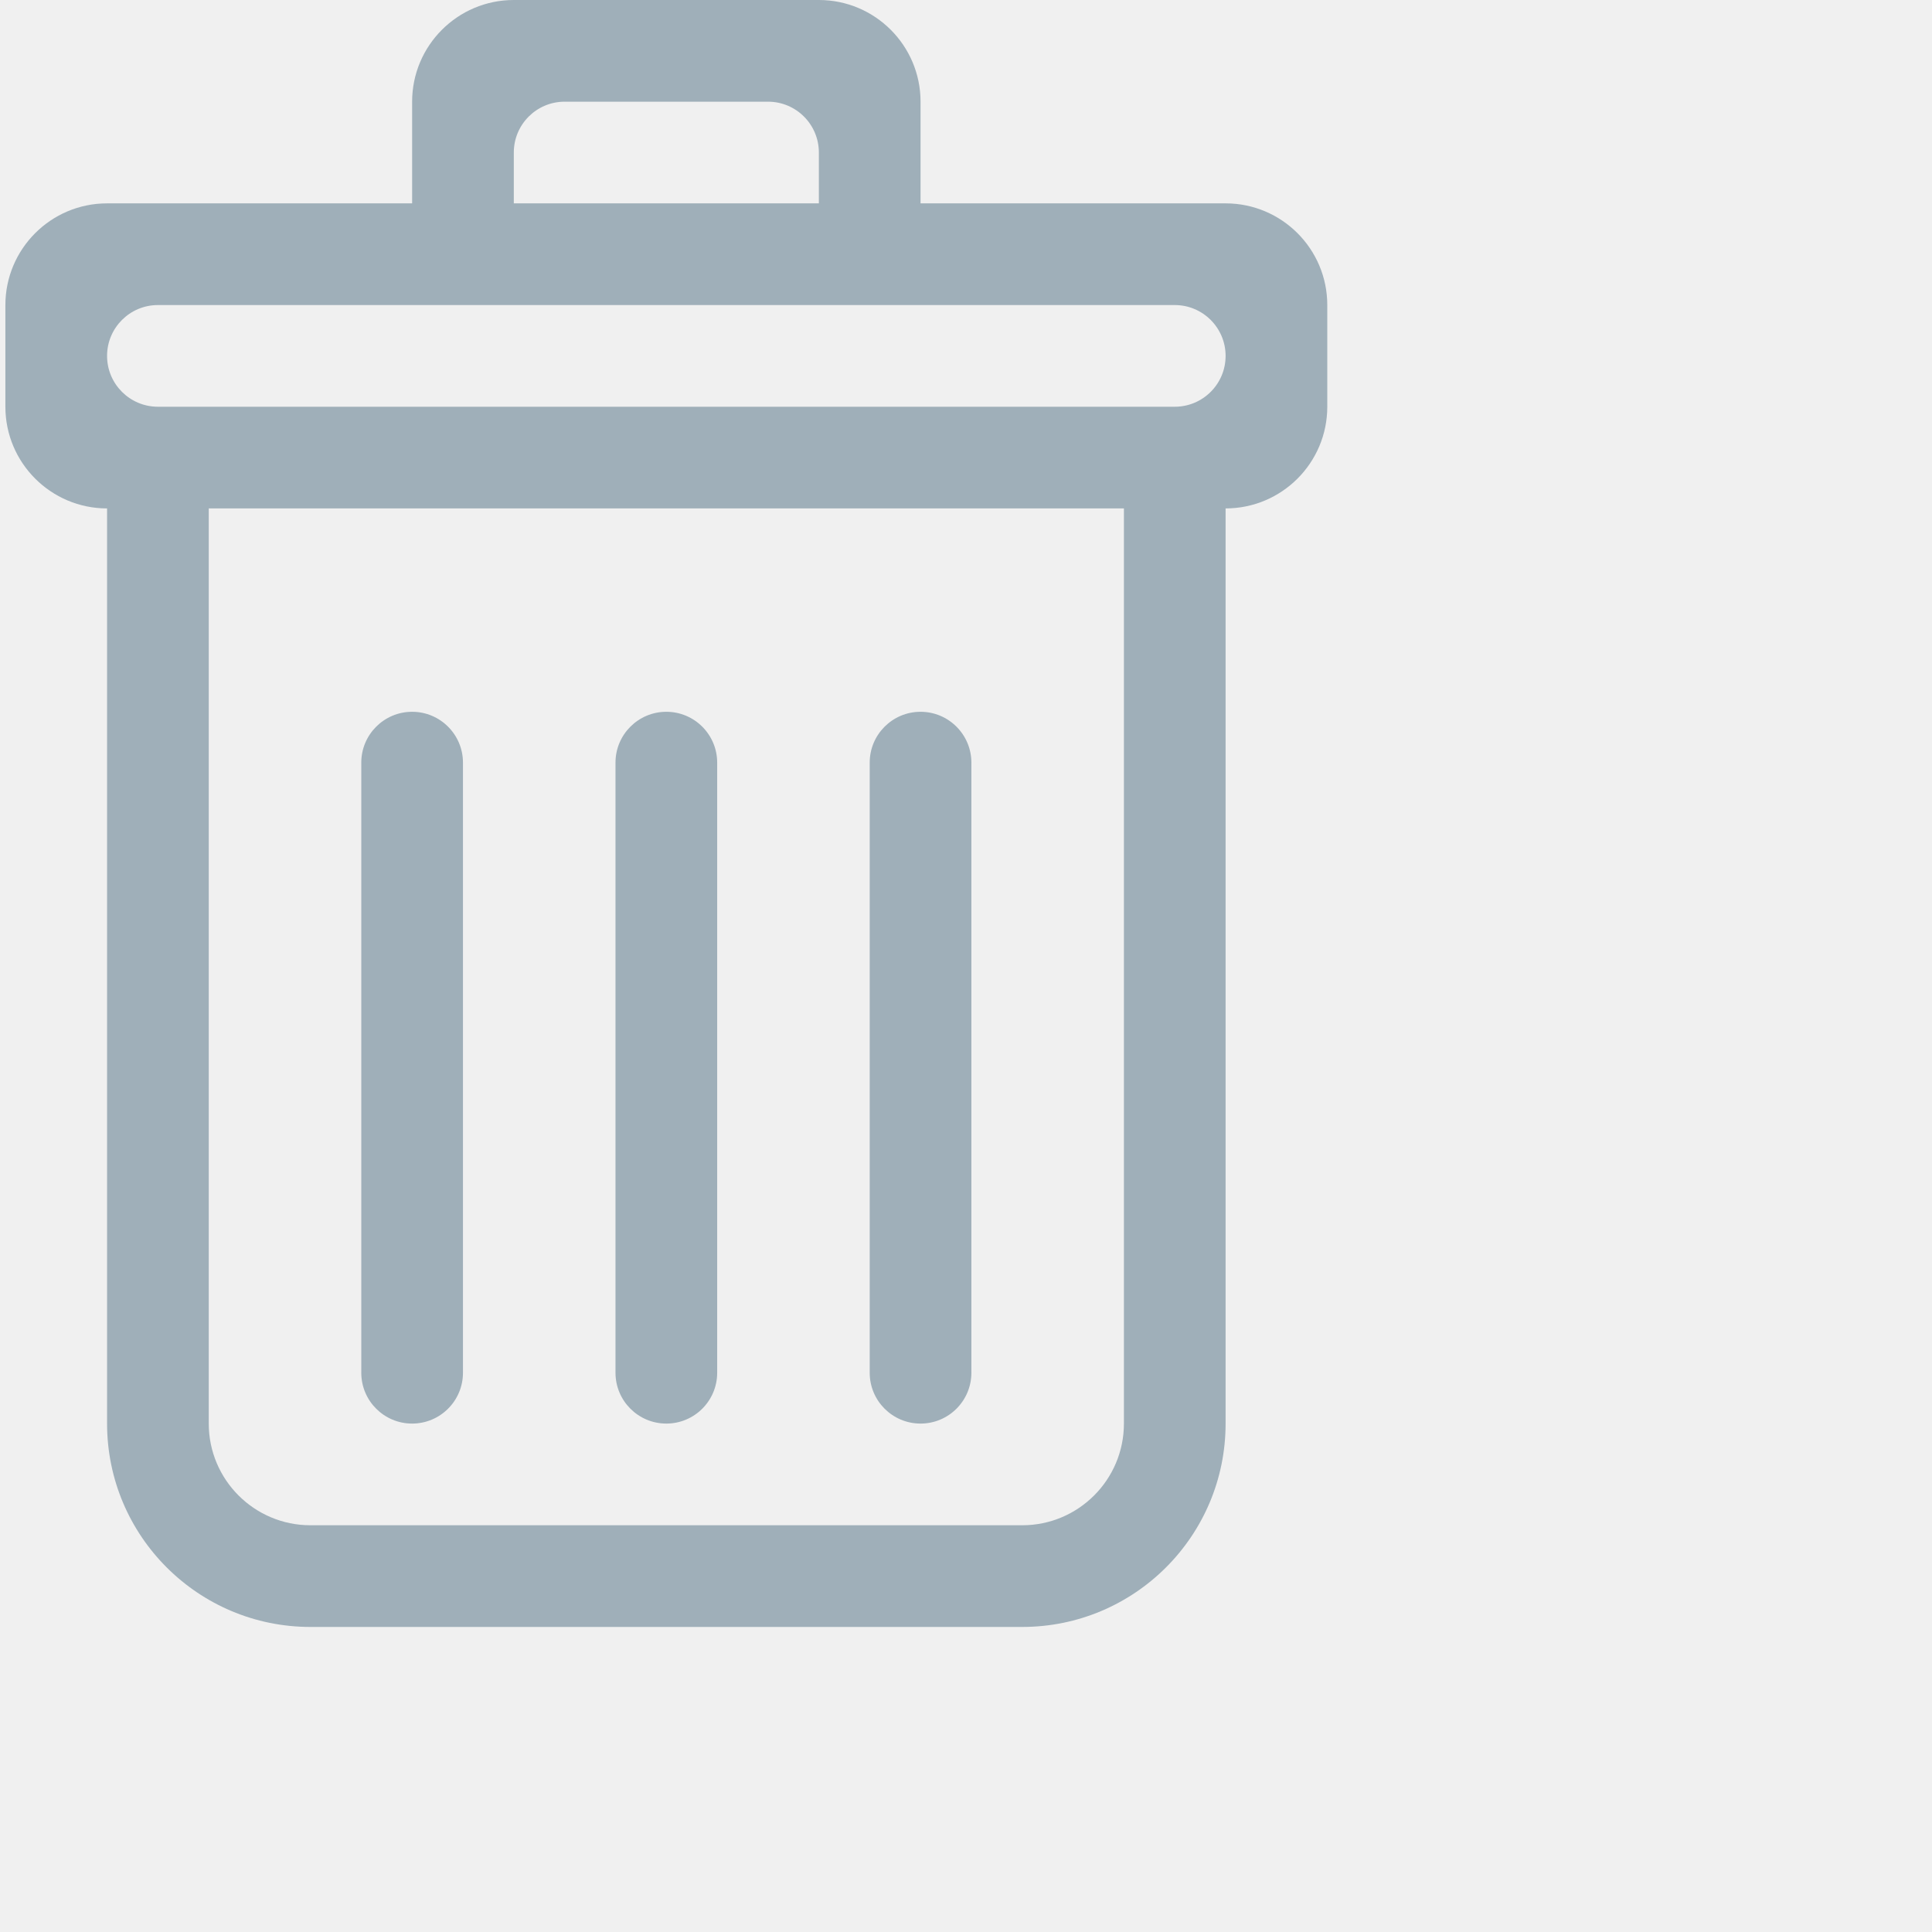
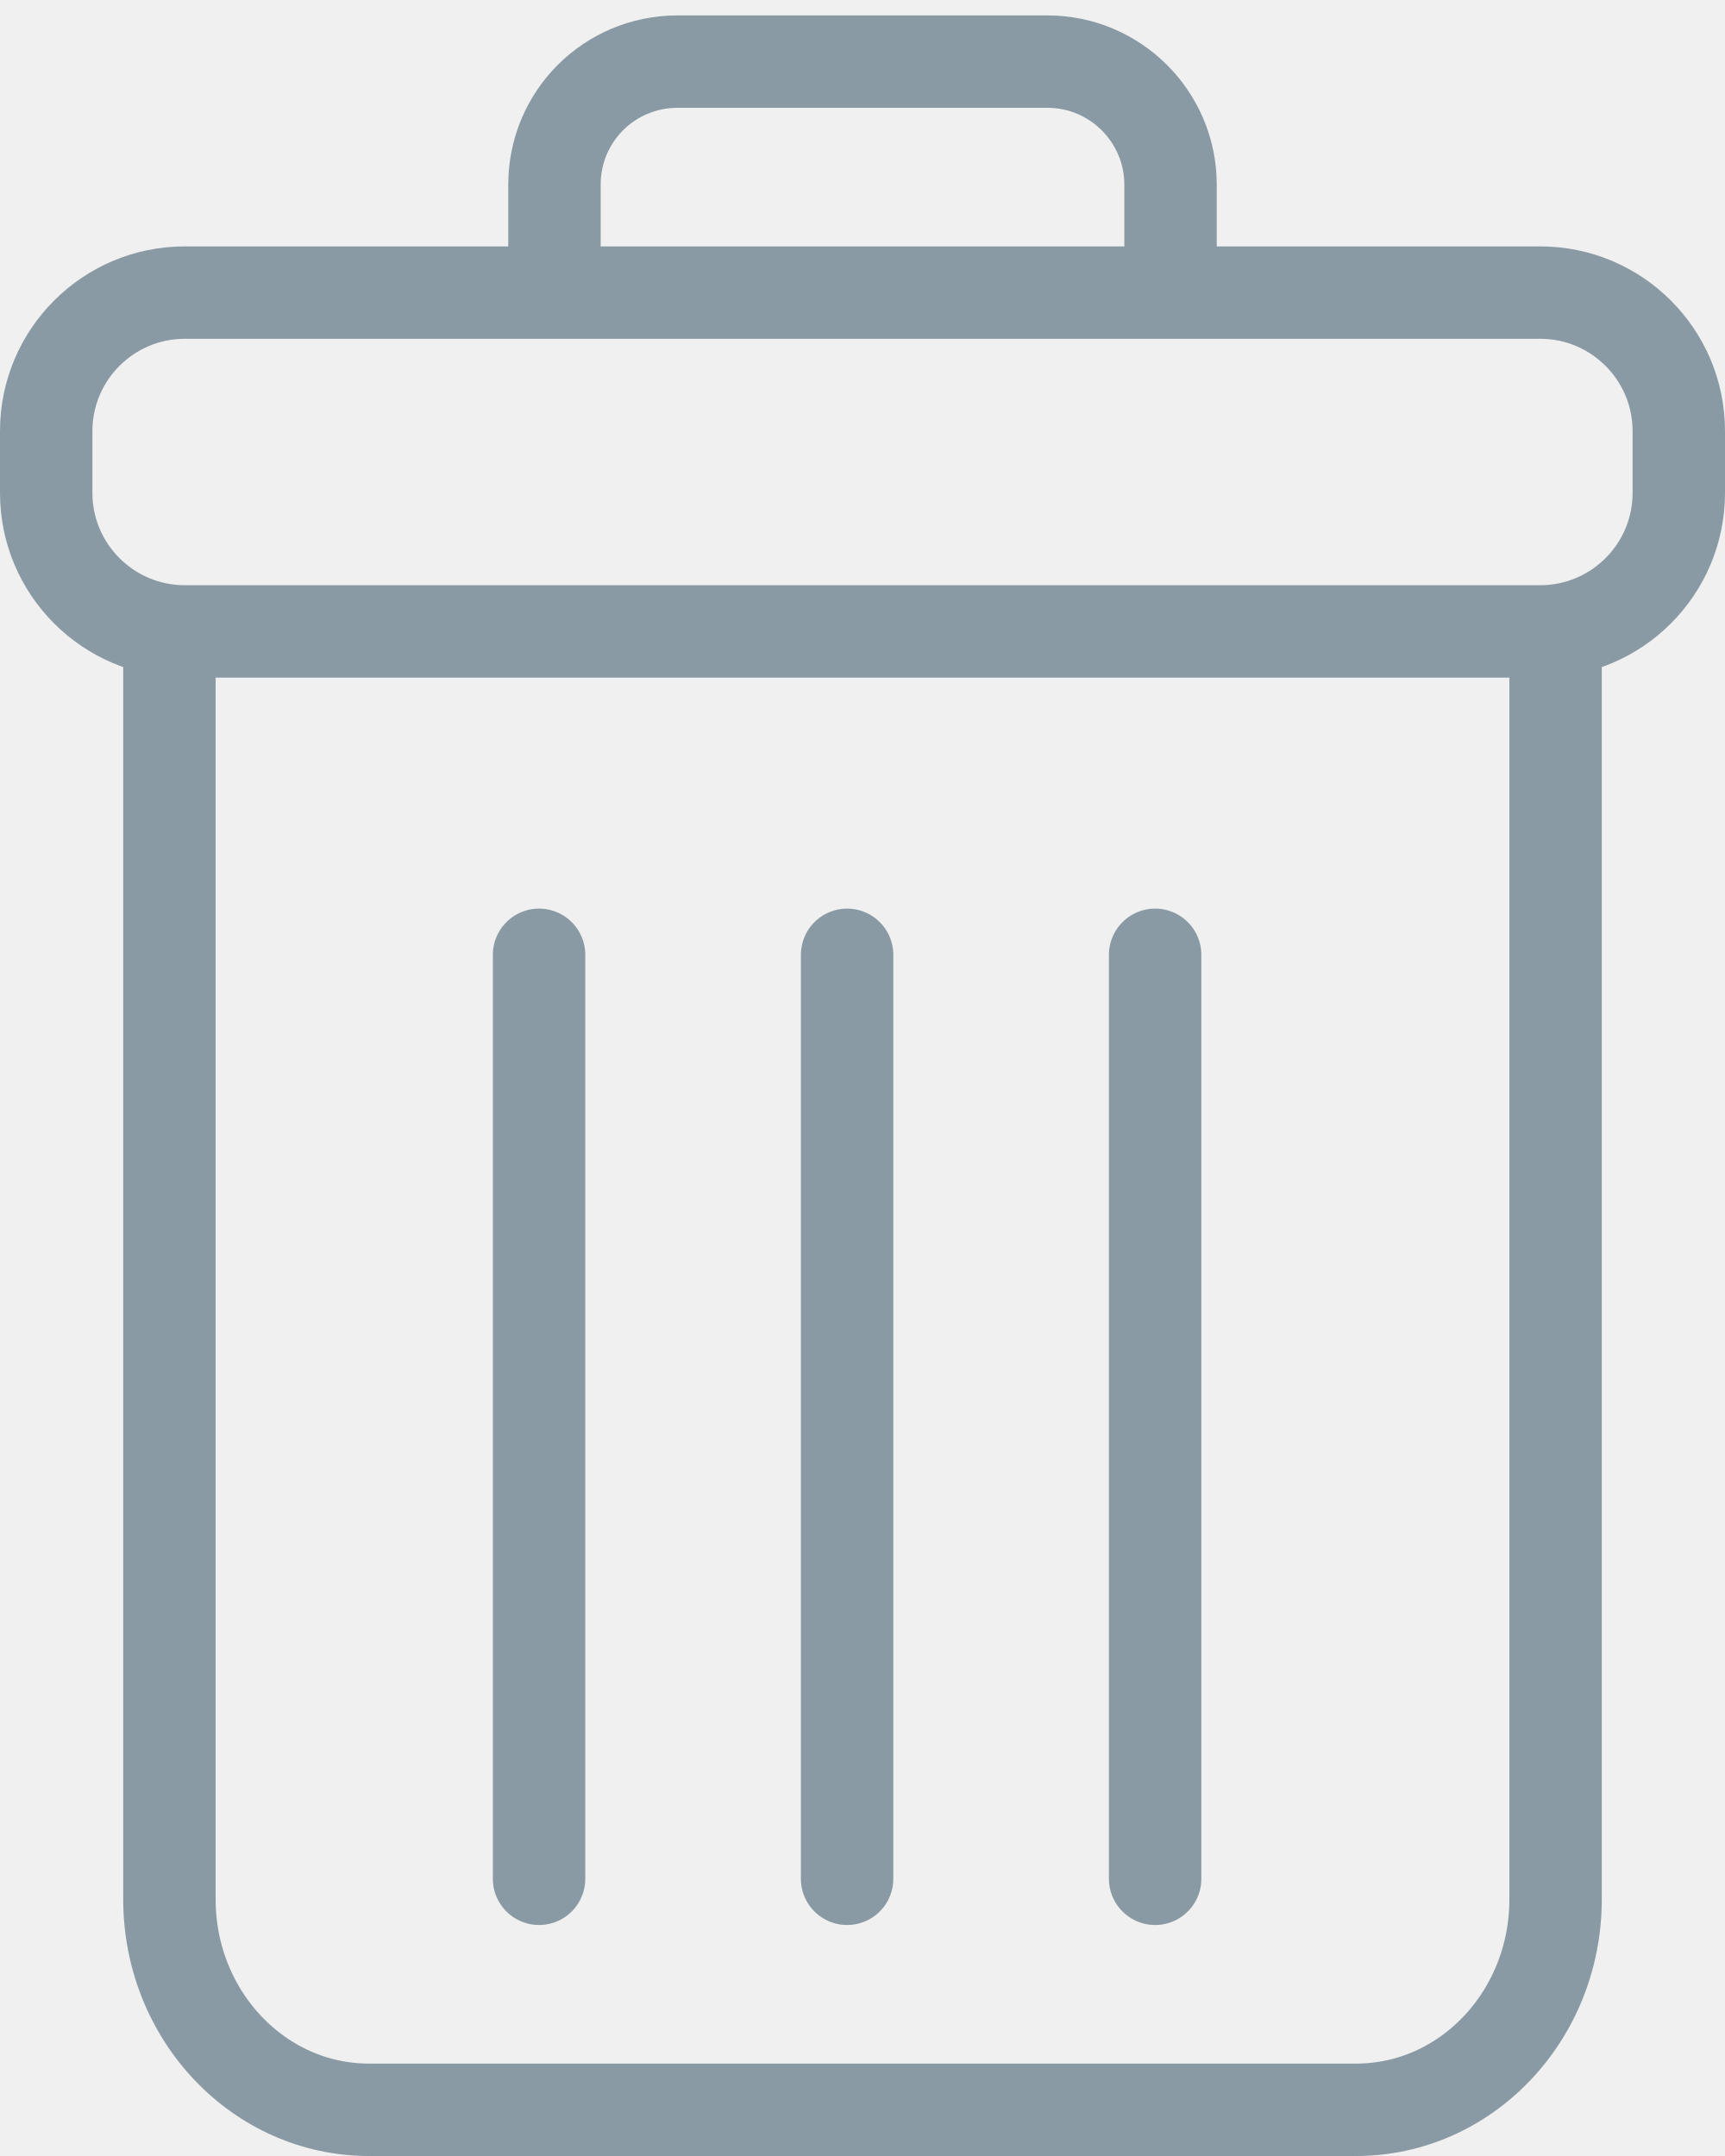
- <svg xmlns="http://www.w3.org/2000/svg" width="38px" height="38px" viewBox="0 0 38 38" version="1.1">
-   <defs />
-   <g id="Page-1" stroke="none" stroke-width="1" fill="none" fill-rule="evenodd">
-     <g id="Block-Select" transform="translate(-968, -79)" fill="#9FAFB9">
-       <g id="Select!" transform="translate(286, 79)">
-         <path d="M705.106,8 L685.106,8 C684.554,8 684.106,7.553 684.106,7 C684.106,6.448 684.554,6 685.106,6 L705.106,6 C705.658,6 706.106,6.448 706.106,7 C706.106,7.553 705.658,8 705.106,8 L705.106,8 Z M704.106,28 C704.106,29.104 703.21,30 702.106,30 L688.106,30 C687.002,30 686.106,29.104 686.106,28 L686.106,10 L704.106,10 L704.106,28 L704.106,28 Z M692.106,3 C692.106,2.447 692.554,2 693.106,2 L697.106,2 C697.658,2 698.106,2.447 698.106,3 L698.106,4 L692.106,4 L692.106,3 L692.106,3 Z M706.106,4 L700.106,4 L700.106,2 C700.106,0.896 699.21,0 698.106,0 L692.106,0 C691.002,0 690.106,0.896 690.106,2 L690.106,4 L684.106,4 C683.002,4 682.106,4.896 682.106,6 L682.106,8 C682.106,9.104 683.002,10 684.106,10 L684.106,28 C684.106,30.209 685.897,32 688.106,32 L702.106,32 C704.315,32 706.106,30.209 706.106,28 L706.106,10 C707.21,10 708.106,9.104 708.106,8 L708.106,6 C708.106,4.896 707.21,4 706.106,4 L706.106,4 Z M695.106,28 C695.658,28 696.106,27.553 696.106,27 L696.106,15 C696.106,14.448 695.658,14 695.106,14 C694.554,14 694.106,14.448 694.106,15 L694.106,27 C694.106,27.553 694.554,28 695.106,28 L695.106,28 Z M690.106,28 C690.658,28 691.106,27.553 691.106,27 L691.106,15 C691.106,14.448 690.658,14 690.106,14 C689.554,14 689.106,14.448 689.106,15 L689.106,27 C689.106,27.553 689.554,28 690.106,28 L690.106,28 Z M700.106,28 C700.658,28 701.106,27.553 701.106,27 L701.106,15 C701.106,14.448 700.658,14 700.106,14 C699.554,14 699.106,14.448 699.106,15 L699.106,27 C699.106,27.553 699.554,28 700.106,28 L700.106,28 Z" id="trash" />
+ <svg xmlns="http://www.w3.org/2000/svg" xmlns:xlink="http://www.w3.org/1999/xlink" width="28" height="35" viewBox="0 0 28 35">
+   <defs>
+     <path d="M26 9.002V29.832C26 32.134 24.216 34 22.01 34H5.99C3.786 34 2 32.133 2 29.83V9" id="a" />
+     <mask id="c" x="0" y="0" width="24" height="26.001" fill="#fff">
+       <use xlink:href="#a" />
+     </mask>
+     <rect id="b" y="3" width="28" height="7" rx="3" />
+     <mask id="d" x="0" y="0" width="28" height="7" fill="#fff">
+       <use xlink:href="#b" />
+     </mask>
+     <path d="M5.75.5v15" id="e" />
+     <path d="M.75.5v15" id="f" />
+     <path d="M10.75.5v15" id="g" />
+   </defs>
+   <g transform="translate(0 1)" stroke="#8A9AA4" fill="none" fill-rule="evenodd">
+     <use mask="url(#c)" stroke-width="3" xlink:href="#a" />
+     <use mask="url(#d)" stroke-width="3" xlink:href="#b" />
+     <path d="M9 4.002V1.998C9 .894 9.887 0 11 0h6c1.105 0 2 .898 2 1.998v2.004" stroke-width="1.5" />
+     <g stroke-linecap="round">
+       <g transform="translate(8 14)">
+         <use stroke-width="1.5" xlink:href="#e" />
+         <use xlink:href="#e" />
+       </g>
+       <g transform="translate(8 14)">
+         <use stroke-width="1.5" xlink:href="#f" />
+         <use xlink:href="#f" />
+       </g>
+       <g transform="translate(8 14)">
+         <use stroke-width="1.5" xlink:href="#g" />
+         <use xlink:href="#g" />
      </g>
    </g>
  </g>
</svg>
